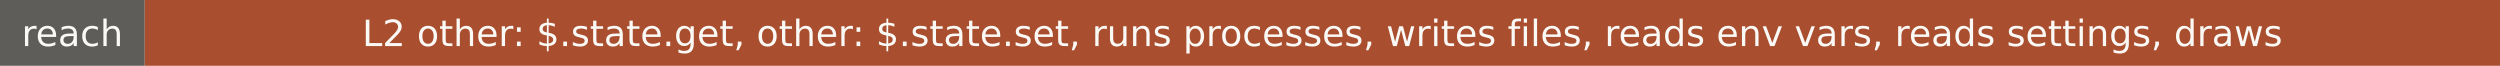
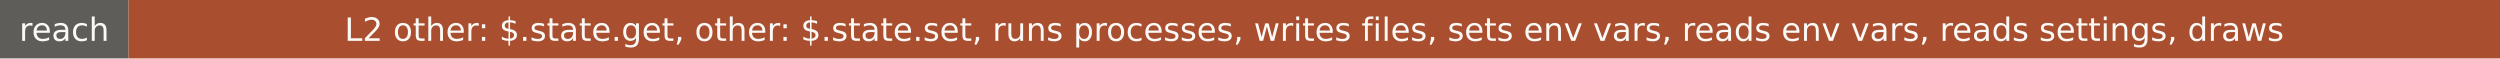
- <svg xmlns="http://www.w3.org/2000/svg" width="760" height="20" role="img" aria-label="reach: L2 other: $.state.get, other: $.state.set, runs processes, writes files, reads env vars, reads settings, draws">
+ <svg xmlns="http://www.w3.org/2000/svg" width="856" height="20" role="img" aria-label="reach: L2 other: $.state.get, other: $.state.set, runs processes, writes files, sets env vars, reads env vars, reads settings, draws">
  <rect width="44" height="20" fill="#5e5d59" />
-   <rect x="44" width="716" height="20" fill="#a94e2f" />
+   <rect x="44" width="812" height="20" fill="#a94e2f" />
  <g fill="#faf9f5" font-family="Verdana,DejaVu Sans,sans-serif" font-size="11" text-anchor="middle">
    <text x="22" y="14">reach</text>
-     <text x="402" y="14">L2 other: $.state.get, other: $.state.set, runs processes, writes files, reads env vars, reads settings, draws</text>
+     <text x="450" y="14">L2 other: $.state.get, other: $.state.set, runs processes, writes files, sets env vars, reads env vars, reads settings, draws</text>
  </g>
</svg>
